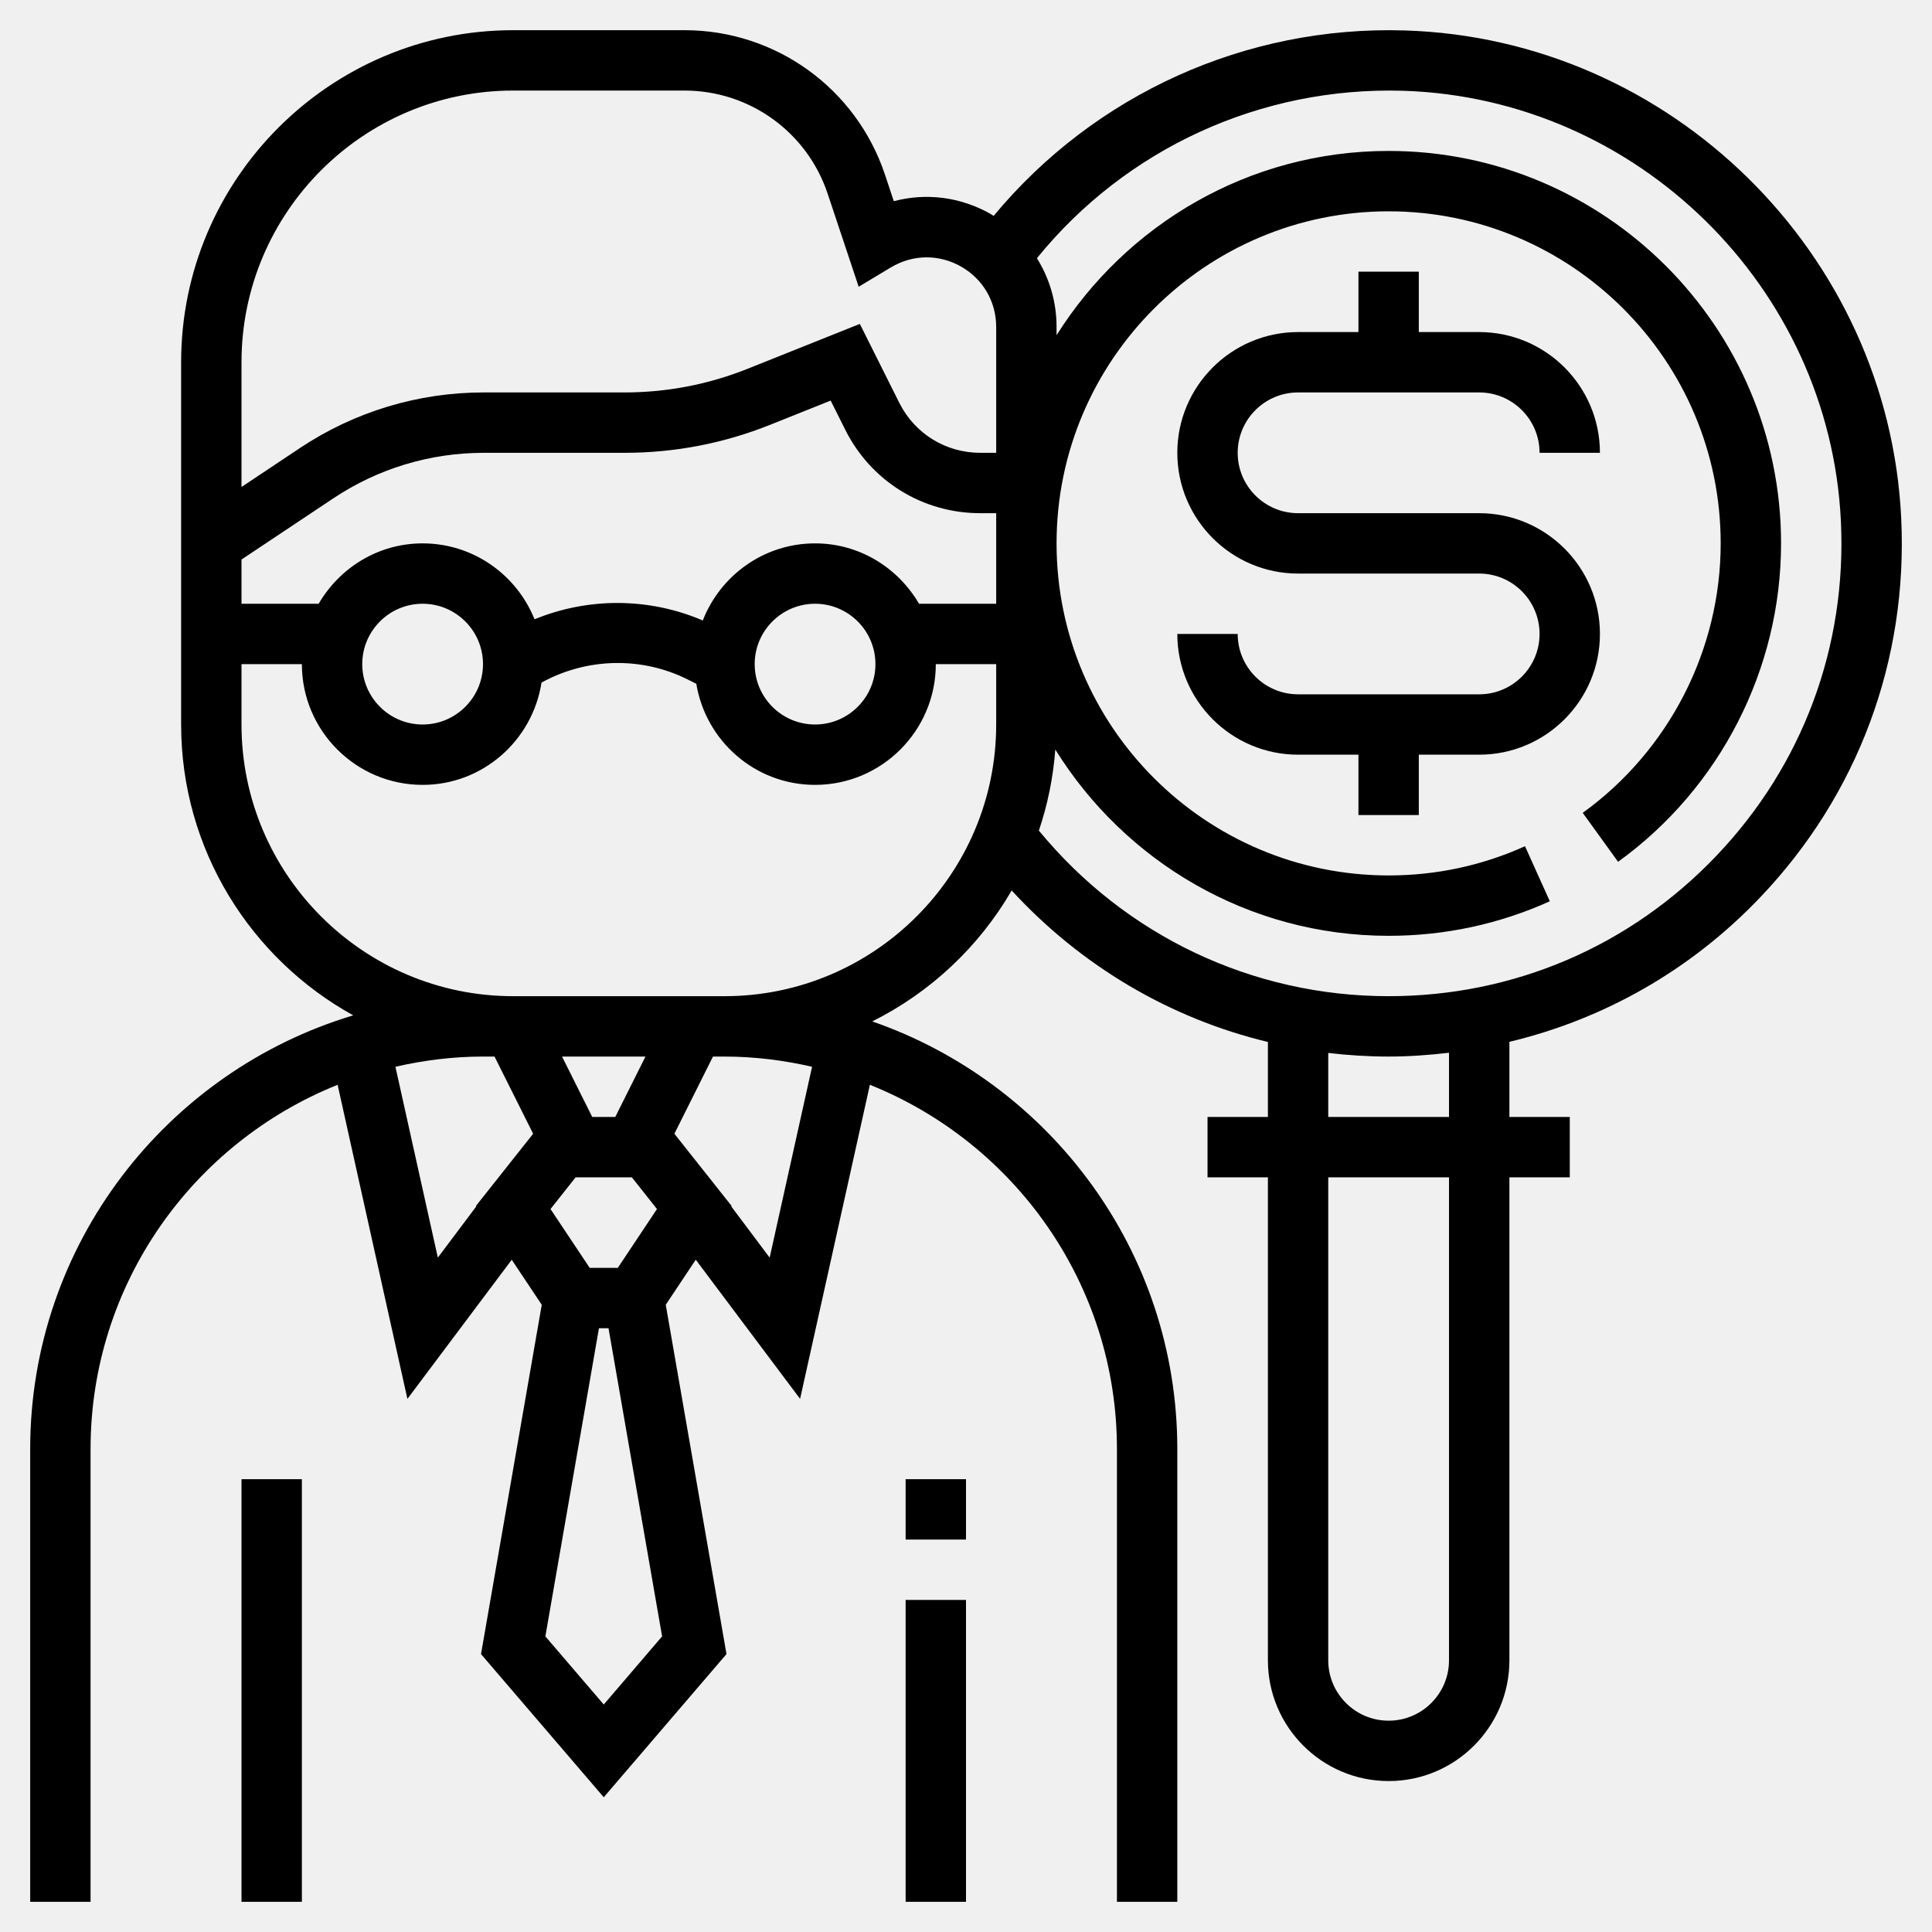
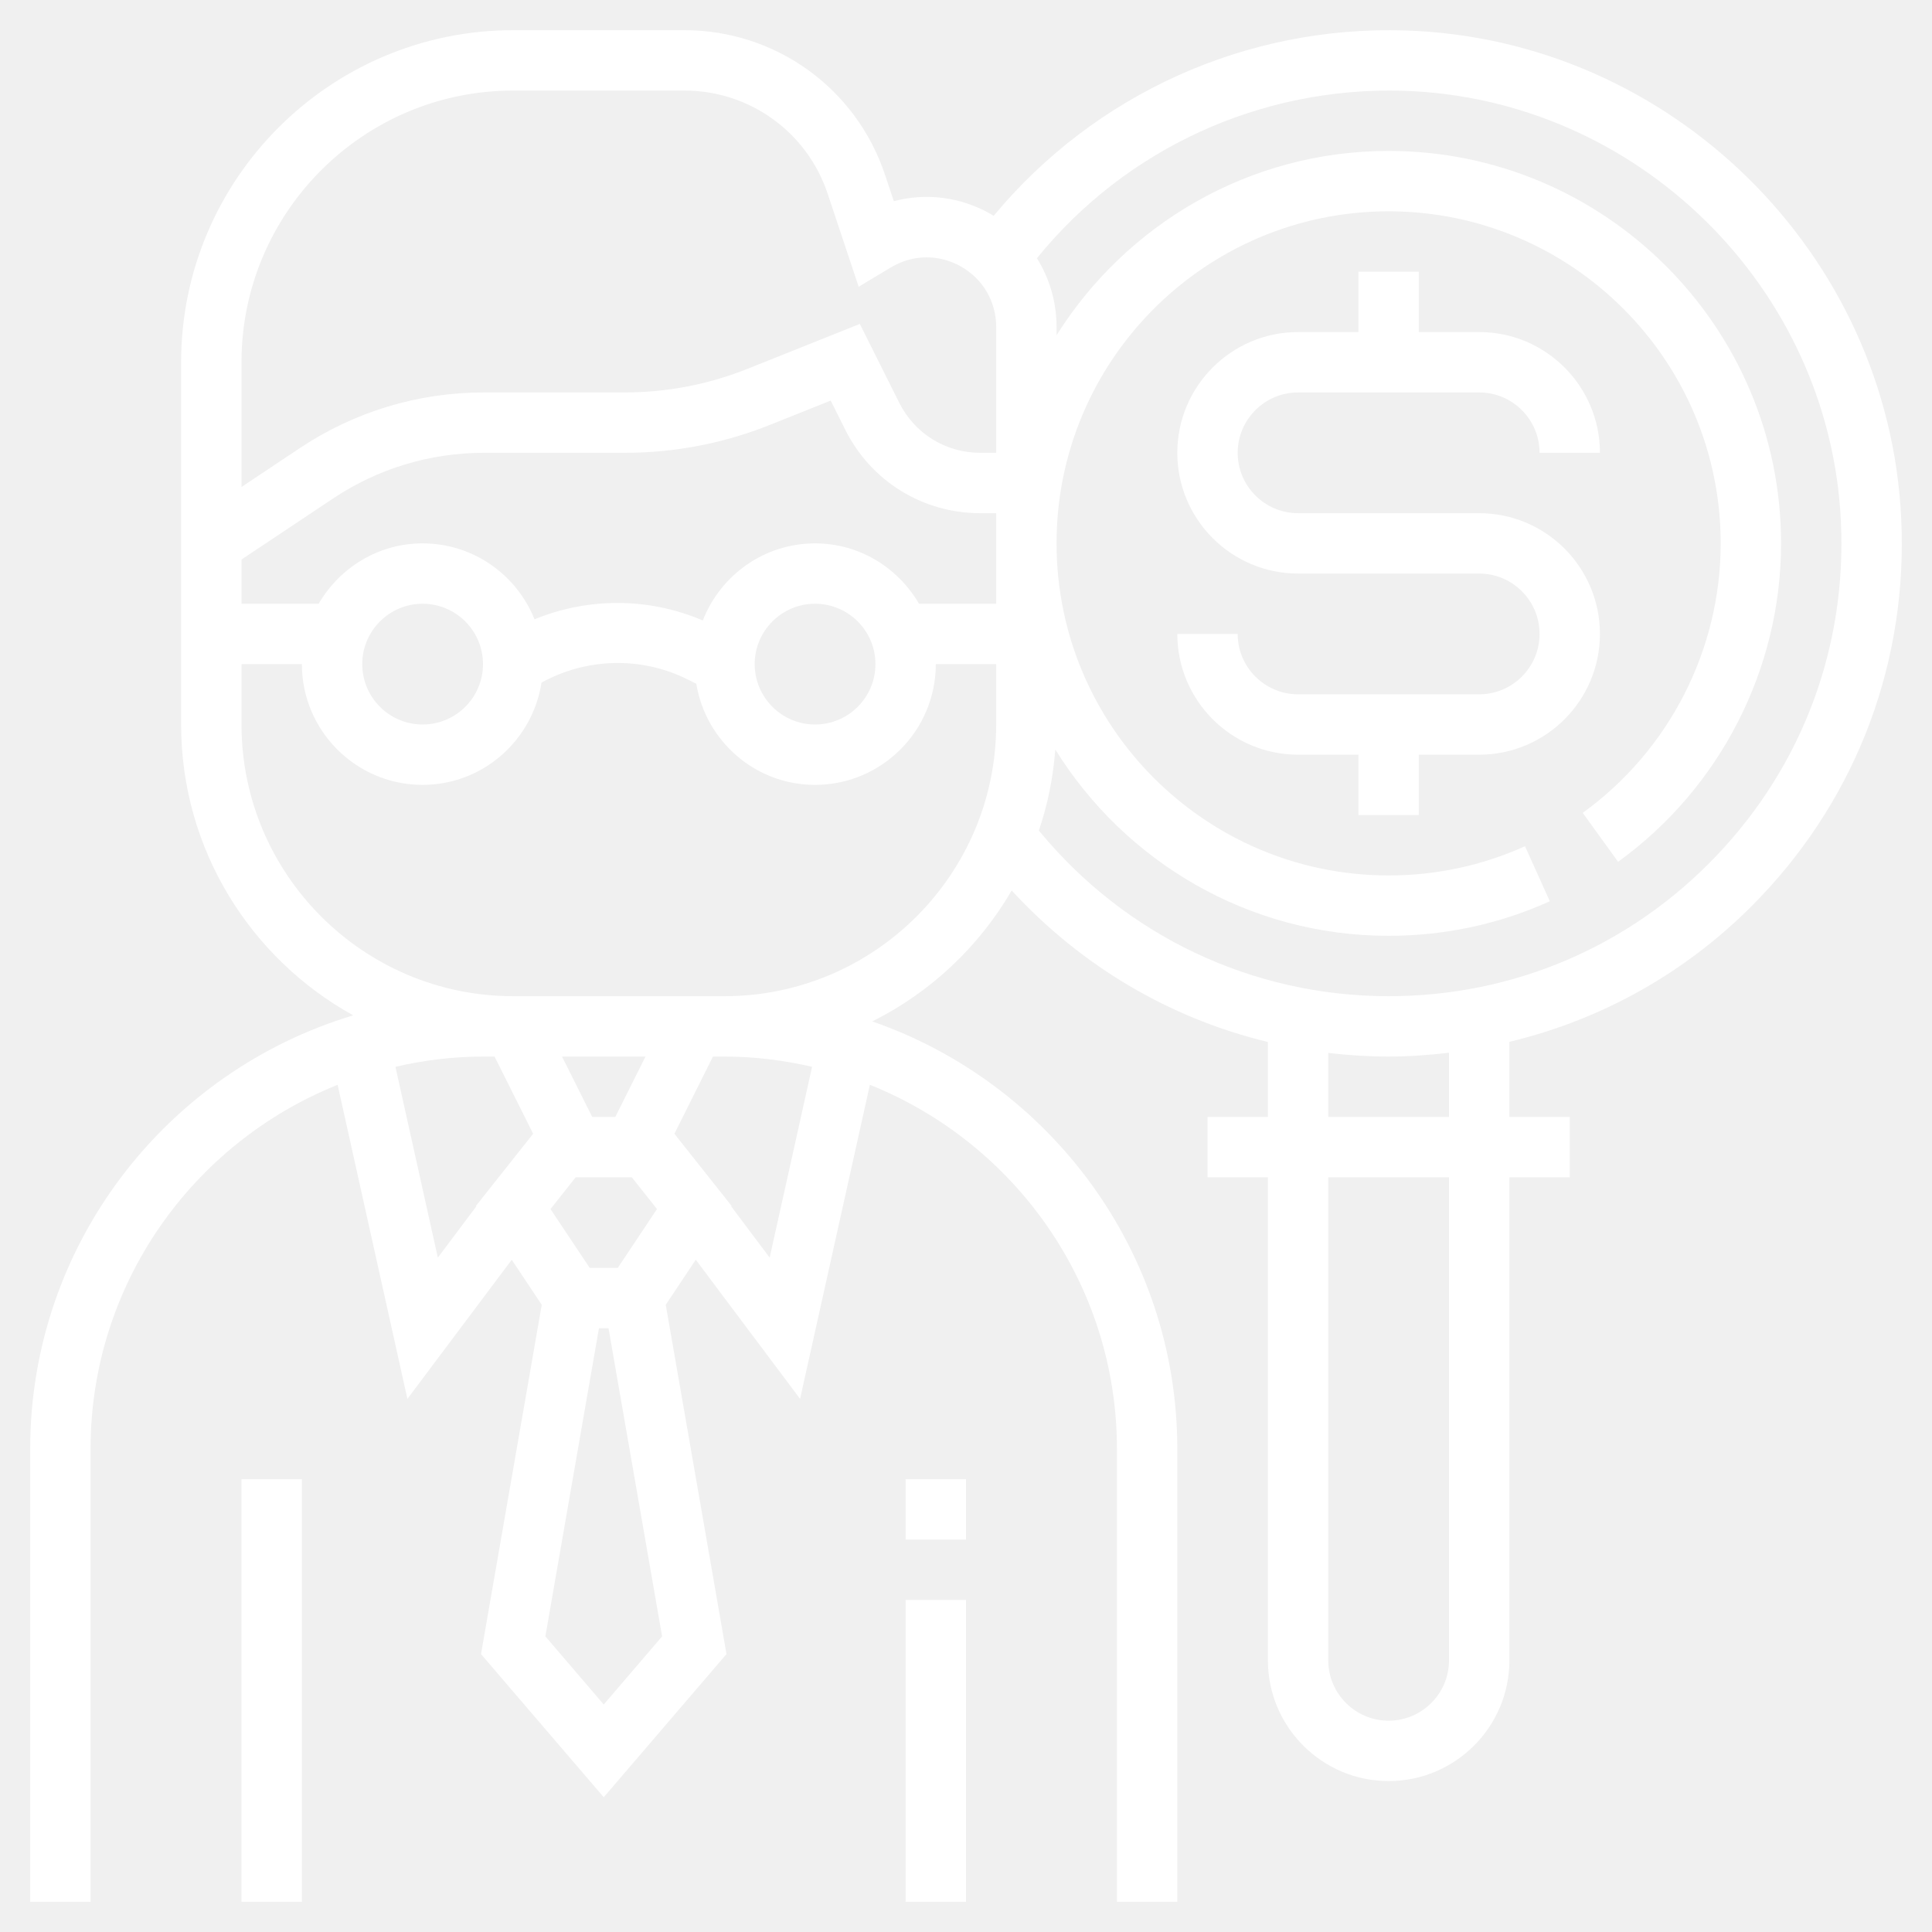
<svg xmlns="http://www.w3.org/2000/svg" fill="black" id="Layer_1_1_" style="enable-background:new 0 0 64 64;" version="1.1" viewBox="0 0 64 64" xml:space="preserve">
  <g>
-     <path d="M58.306,29.729c3.239-3.396,4.899-7.857,4.674-12.561C62.561,8.382,55.341,1.283,46.544,1.009   c-5.275-0.165-10.286,2.116-13.629,6.143c-0.033-0.02-0.063-0.044-0.097-0.064c-1.002-0.567-2.142-0.708-3.209-0.423l-0.293-0.879   C28.361,2.924,25.693,1,22.675,1H17C10.935,1,6,5.935,6,12v12c0,4.145,2.307,7.76,5.702,9.635C5.52,35.488,1,41.223,1,48v15h2V48   c0-5.466,3.395-10.146,8.184-12.064l2.312,10.404l3.456-4.609l0.994,1.492l-2.012,11.571L20,59.536l4.066-4.743l-2.012-11.571   l0.994-1.492l3.456,4.609l2.312-10.404C33.605,37.854,37,42.534,37,48v15h2V48c0-6.556-4.234-12.128-10.105-14.164   c1.931-0.965,3.538-2.477,4.618-4.338c2.3,2.5,5.24,4.237,8.488,5.019V37h-2v2h2v16c0,2.206,1.794,4,4,4s4-1.794,4-4V39h2v-2h-2   v-2.488C53.143,33.759,56.011,32.136,58.306,29.729z M33,20h-2.556c-0.694-1.19-1.97-2-3.444-2c-1.694,0-3.137,1.063-3.719,2.554   c-1.788-0.765-3.797-0.768-5.574-0.039C17.116,19.044,15.68,18,14,18c-1.474,0-2.75,0.81-3.444,2H8v-1.465l3.036-2.023   C12.519,15.522,14.245,15,16.028,15h4.661c1.662,0,3.287-0.312,4.828-0.93l2-0.8L28,14.236C28.853,15.941,30.566,17,32.472,17H33   V20z M29,22c0,1.103-0.897,2-2,2s-2-0.897-2-2s0.897-2,2-2S29,20.897,29,22z M16,22c0,1.103-0.897,2-2,2s-2-0.897-2-2s0.897-2,2-2   S16,20.897,16,22z M17,3h5.675c2.155,0,4.062,1.374,4.743,3.419l1.027,3.08l1.069-0.642c0.721-0.432,1.586-0.443,2.318-0.029   C32.563,9.242,33,9.991,33,10.831V15h-0.528c-1.144,0-2.172-0.636-2.683-1.658l-1.306-2.612l-3.709,1.483   C23.47,12.735,22.095,13,20.689,13h-4.661c-2.18,0-4.29,0.639-6.102,1.848L8,16.132V12C8,7.037,12.038,3,17,3z M20.465,42h-0.93   l-1.299-1.949L19.069,39h1.861l0.833,1.051L20.465,42z M20.382,37h-0.764l-1-2h2.764L20.382,37z M14.504,41.66l-1.405-6.322   C14.034,35.124,15.002,35,16,35h0.382l1.279,2.557l-1.896,2.392l0.011,0.017L14.504,41.66z M20,56.464l-1.934-2.257L19.841,44   h0.317l1.775,10.207L20,56.464z M26.901,35.338l-1.405,6.322l-1.271-1.694l0.011-0.017l-1.896-2.392L23.618,35H24   C24.998,35,25.966,35.124,26.901,35.338z M24,33h-7c-4.962,0-9-4.037-9-9v-2h2c0,2.206,1.794,4,4,4   c1.996,0,3.641-1.474,3.938-3.388c1.49-0.82,3.303-0.873,4.84-0.105l0.288,0.144C23.379,24.547,25.017,26,27,26   c2.206,0,4-1.794,4-4h2v2C33,28.963,28.962,33,24,33z M34.414,27.514c0.289-0.854,0.474-1.753,0.544-2.686   C37.253,28.525,41.338,31,46,31c1.859,0,3.656-0.385,5.34-1.144l-0.822-1.824C49.094,28.675,47.574,29,46,29   c-6.065,0-11-4.935-11-11S39.935,7,46,7s11,4.935,11,11c0,3.523-1.708,6.86-4.57,8.927l1.171,1.621C56.981,26.107,59,22.164,59,18   c0-7.168-5.832-13-13-13c-4.634,0-8.698,2.444-11,6.104v-0.273c0-0.83-0.234-1.61-0.651-2.277   c2.948-3.633,7.417-5.688,12.132-5.547c7.761,0.243,14.131,6.506,14.501,14.257c0.198,4.151-1.266,8.088-4.124,11.085   C53.999,31.349,50.143,33,46,33C41.486,33,37.279,30.999,34.414,27.514z M48,55c0,1.103-0.897,2-2,2s-2-0.897-2-2V39h4V55z M48,37   h-4v-2.12c0.659,0.077,1.326,0.12,2,0.12c0.675,0,1.341-0.05,2-0.126V37z" style="fill:#000000FF;" />
-     <path d="M53,21c0-2.206-1.794-4-4-4h-6c-1.103,0-2-0.897-2-2s0.897-2,2-2h6c1.103,0,2,0.897,2,2h2   c0-2.206-1.794-4-4-4h-2V9h-2v2h-2c-2.206,0-4,1.794-4,4s1.794,4,4,4h6c1.103,0,2,0.897,2,2s-0.897,2-2,2h-6c-1.103,0-2-0.897-2-2   h-2c0,2.206,1.794,4,4,4h2v2h2v-2h2C51.206,25,53,23.206,53,21z" style="fill:#000000FF;" />
-     <rect height="10" style="fill:#000000FF;" width="2" x="30" y="53" />
-     <rect height="2" style="fill:#000000FF;" width="2" x="30" y="49" />
-     <rect height="14" style="fill:#000000FF;" width="2" x="8" y="49" />
+     <path d="M58.306,29.729c3.239-3.396,4.899-7.857,4.674-12.561C62.561,8.382,55.341,1.283,46.544,1.009   c-5.275-0.165-10.286,2.116-13.629,6.143c-0.033-0.02-0.063-0.044-0.097-0.064c-1.002-0.567-2.142-0.708-3.209-0.423l-0.293-0.879   C28.361,2.924,25.693,1,22.675,1H17C10.935,1,6,5.935,6,12v12c0,4.145,2.307,7.76,5.702,9.635C5.52,35.488,1,41.223,1,48v15h2V48   c0-5.466,3.395-10.146,8.184-12.064l2.312,10.404l3.456-4.609l0.994,1.492l-2.012,11.571L20,59.536l4.066-4.743l-2.012-11.571   l0.994-1.492l3.456,4.609l2.312-10.404C33.605,37.854,37,42.534,37,48v15h2V48c0-6.556-4.234-12.128-10.105-14.164   c1.931-0.965,3.538-2.477,4.618-4.338c2.3,2.5,5.24,4.237,8.488,5.019V37h-2v2h2v16c0,2.206,1.794,4,4,4s4-1.794,4-4V39h2v-2h-2   v-2.488C53.143,33.759,56.011,32.136,58.306,29.729z M33,20h-2.556c-0.694-1.19-1.97-2-3.444-2c-1.694,0-3.137,1.063-3.719,2.554   c-1.788-0.765-3.797-0.768-5.574-0.039C17.116,19.044,15.68,18,14,18c-1.474,0-2.75,0.81-3.444,2H8v-1.465l3.036-2.023   C12.519,15.522,14.245,15,16.028,15h4.661c1.662,0,3.287-0.312,4.828-0.93l2-0.8L28,14.236C28.853,15.941,30.566,17,32.472,17H33   V20z M29,22c0,1.103-0.897,2-2,2s-2-0.897-2-2s0.897-2,2-2S29,20.897,29,22z M16,22c0,1.103-0.897,2-2,2s-2-0.897-2-2s0.897-2,2-2   S16,20.897,16,22z M17,3h5.675c2.155,0,4.062,1.374,4.743,3.419l1.027,3.08l1.069-0.642c0.721-0.432,1.586-0.443,2.318-0.029   C32.563,9.242,33,9.991,33,10.831V15h-0.528c-1.144,0-2.172-0.636-2.683-1.658l-1.306-2.612l-3.709,1.483   C23.47,12.735,22.095,13,20.689,13h-4.661c-2.18,0-4.29,0.639-6.102,1.848L8,16.132V12C8,7.037,12.038,3,17,3z M20.465,42h-0.93   l-1.299-1.949L19.069,39h1.861l0.833,1.051L20.465,42z M20.382,37h-0.764l-1-2h2.764L20.382,37z M14.504,41.66l-1.405-6.322   C14.034,35.124,15.002,35,16,35h0.382l1.279,2.557l-1.896,2.392l0.011,0.017L14.504,41.66z M20,56.464l-1.934-2.257L19.841,44   h0.317l1.775,10.207L20,56.464z M26.901,35.338l-1.405,6.322l-1.271-1.694l0.011-0.017l-1.896-2.392L23.618,35H24   C24.998,35,25.966,35.124,26.901,35.338z M24,33h-7c-4.962,0-9-4.037-9-9v-2h2c0,2.206,1.794,4,4,4   c1.996,0,3.641-1.474,3.938-3.388c1.49-0.82,3.303-0.873,4.84-0.105l0.288,0.144C23.379,24.547,25.017,26,27,26   c2.206,0,4-1.794,4-4h2v2C33,28.963,28.962,33,24,33z M34.414,27.514c0.289-0.854,0.474-1.753,0.544-2.686   C37.253,28.525,41.338,31,46,31c1.859,0,3.656-0.385,5.34-1.144l-0.822-1.824C49.094,28.675,47.574,29,46,29   c-6.065,0-11-4.935-11-11S39.935,7,46,7s11,4.935,11,11c0,3.523-1.708,6.86-4.57,8.927l1.171,1.621C56.981,26.107,59,22.164,59,18   c0-7.168-5.832-13-13-13c-4.634,0-8.698,2.444-11,6.104v-0.273c0-0.83-0.234-1.61-0.651-2.277   c2.948-3.633,7.417-5.688,12.132-5.547c7.761,0.243,14.131,6.506,14.501,14.257c0.198,4.151-1.266,8.088-4.124,11.085   C53.999,31.349,50.143,33,46,33C41.486,33,37.279,30.999,34.414,27.514z M48,55c0,1.103-0.897,2-2,2s-2-0.897-2-2V39h4V55z M48,37   h-4v-2.12c0.659,0.077,1.326,0.12,2,0.12c0.675,0,1.341-0.05,2-0.126V37z" style="fill:#fff;" />
+     <path d="M53,21c0-2.206-1.794-4-4-4h-6c-1.103,0-2-0.897-2-2s0.897-2,2-2h6c1.103,0,2,0.897,2,2h2   c0-2.206-1.794-4-4-4h-2V9h-2v2h-2c-2.206,0-4,1.794-4,4s1.794,4,4,4h6c1.103,0,2,0.897,2,2s-0.897,2-2,2h-6c-1.103,0-2-0.897-2-2   h-2c0,2.206,1.794,4,4,4h2v2h2v-2h2C51.206,25,53,23.206,53,21z" style="fill:#fff;" />
+     <rect height="10" style="fill:#fff;" width="2" x="30" y="53" />
+     <rect height="2" style="fill:#fff;" width="2" x="30" y="49" />
+     <rect height="14" style="fill:#fff;" width="2" x="8" y="49" />
  </g>
</svg>
